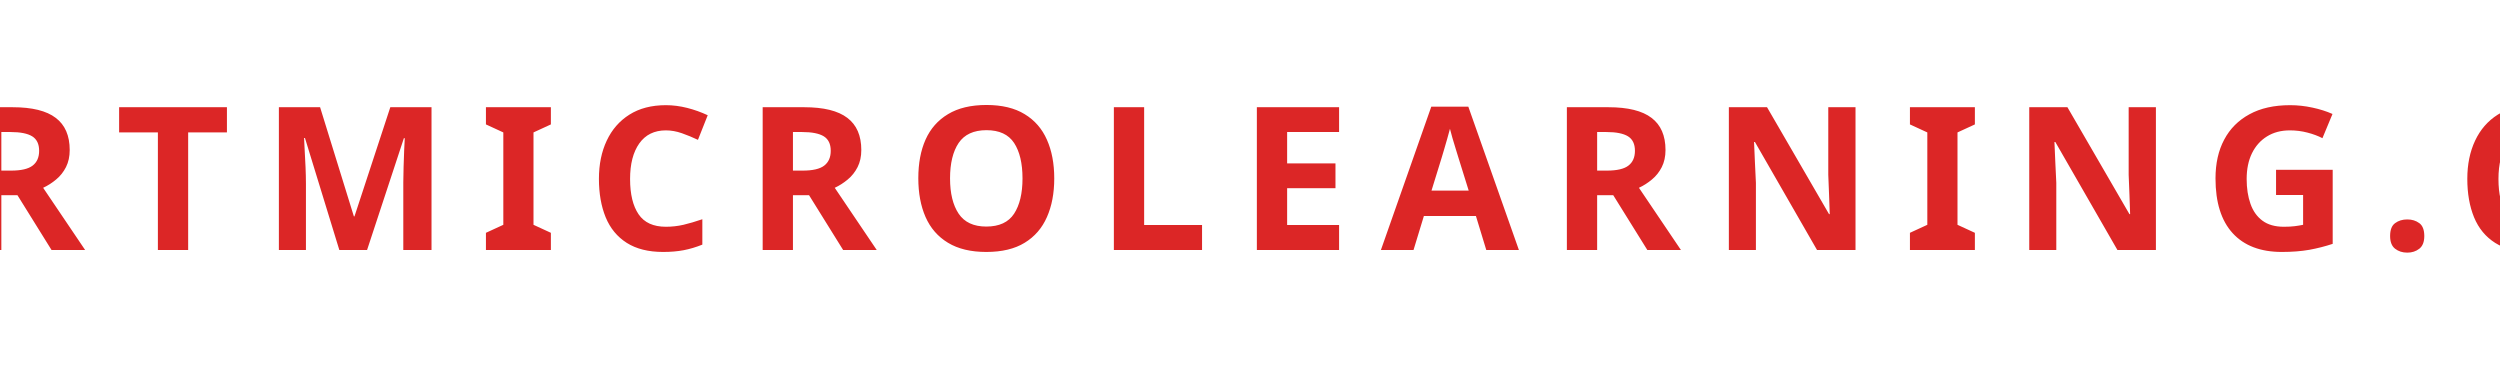
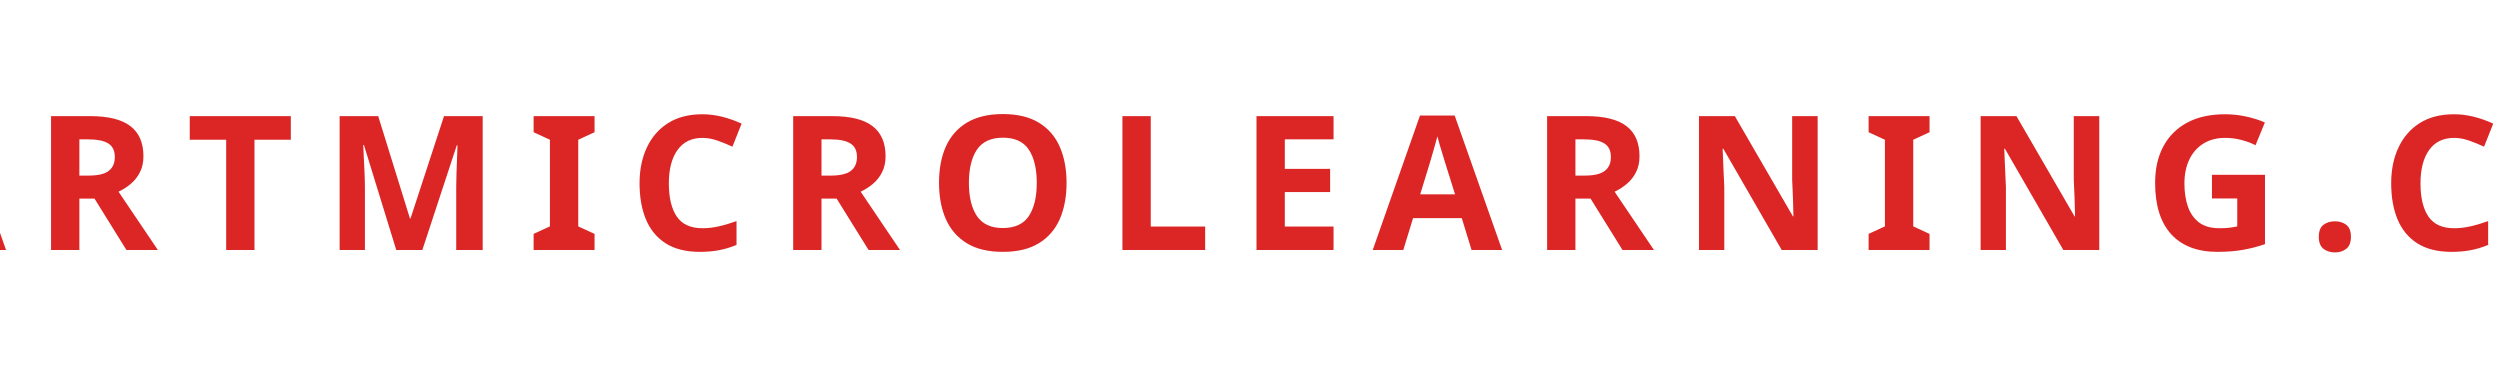
<svg xmlns="http://www.w3.org/2000/svg" width="400" height="60" viewBox="0 0 400 60">
-   <text x="200" y="40" text-anchor="middle" font-family="Oswald, sans-serif" font-size="32" font-weight="700" fill="#dc2626" letter-spacing="0.15em" text-transform="uppercase">STARTMICROLEARNING.COM</text>
+   <text x="200" y="40" text-anchor="middle" font-family="Oswald, sans-serif" font-size="30" font-weight="700" fill="#dc2626" letter-spacing="0.15em" text-transform="uppercase">STARTMICROLEARNING.COM</text>
</svg>
